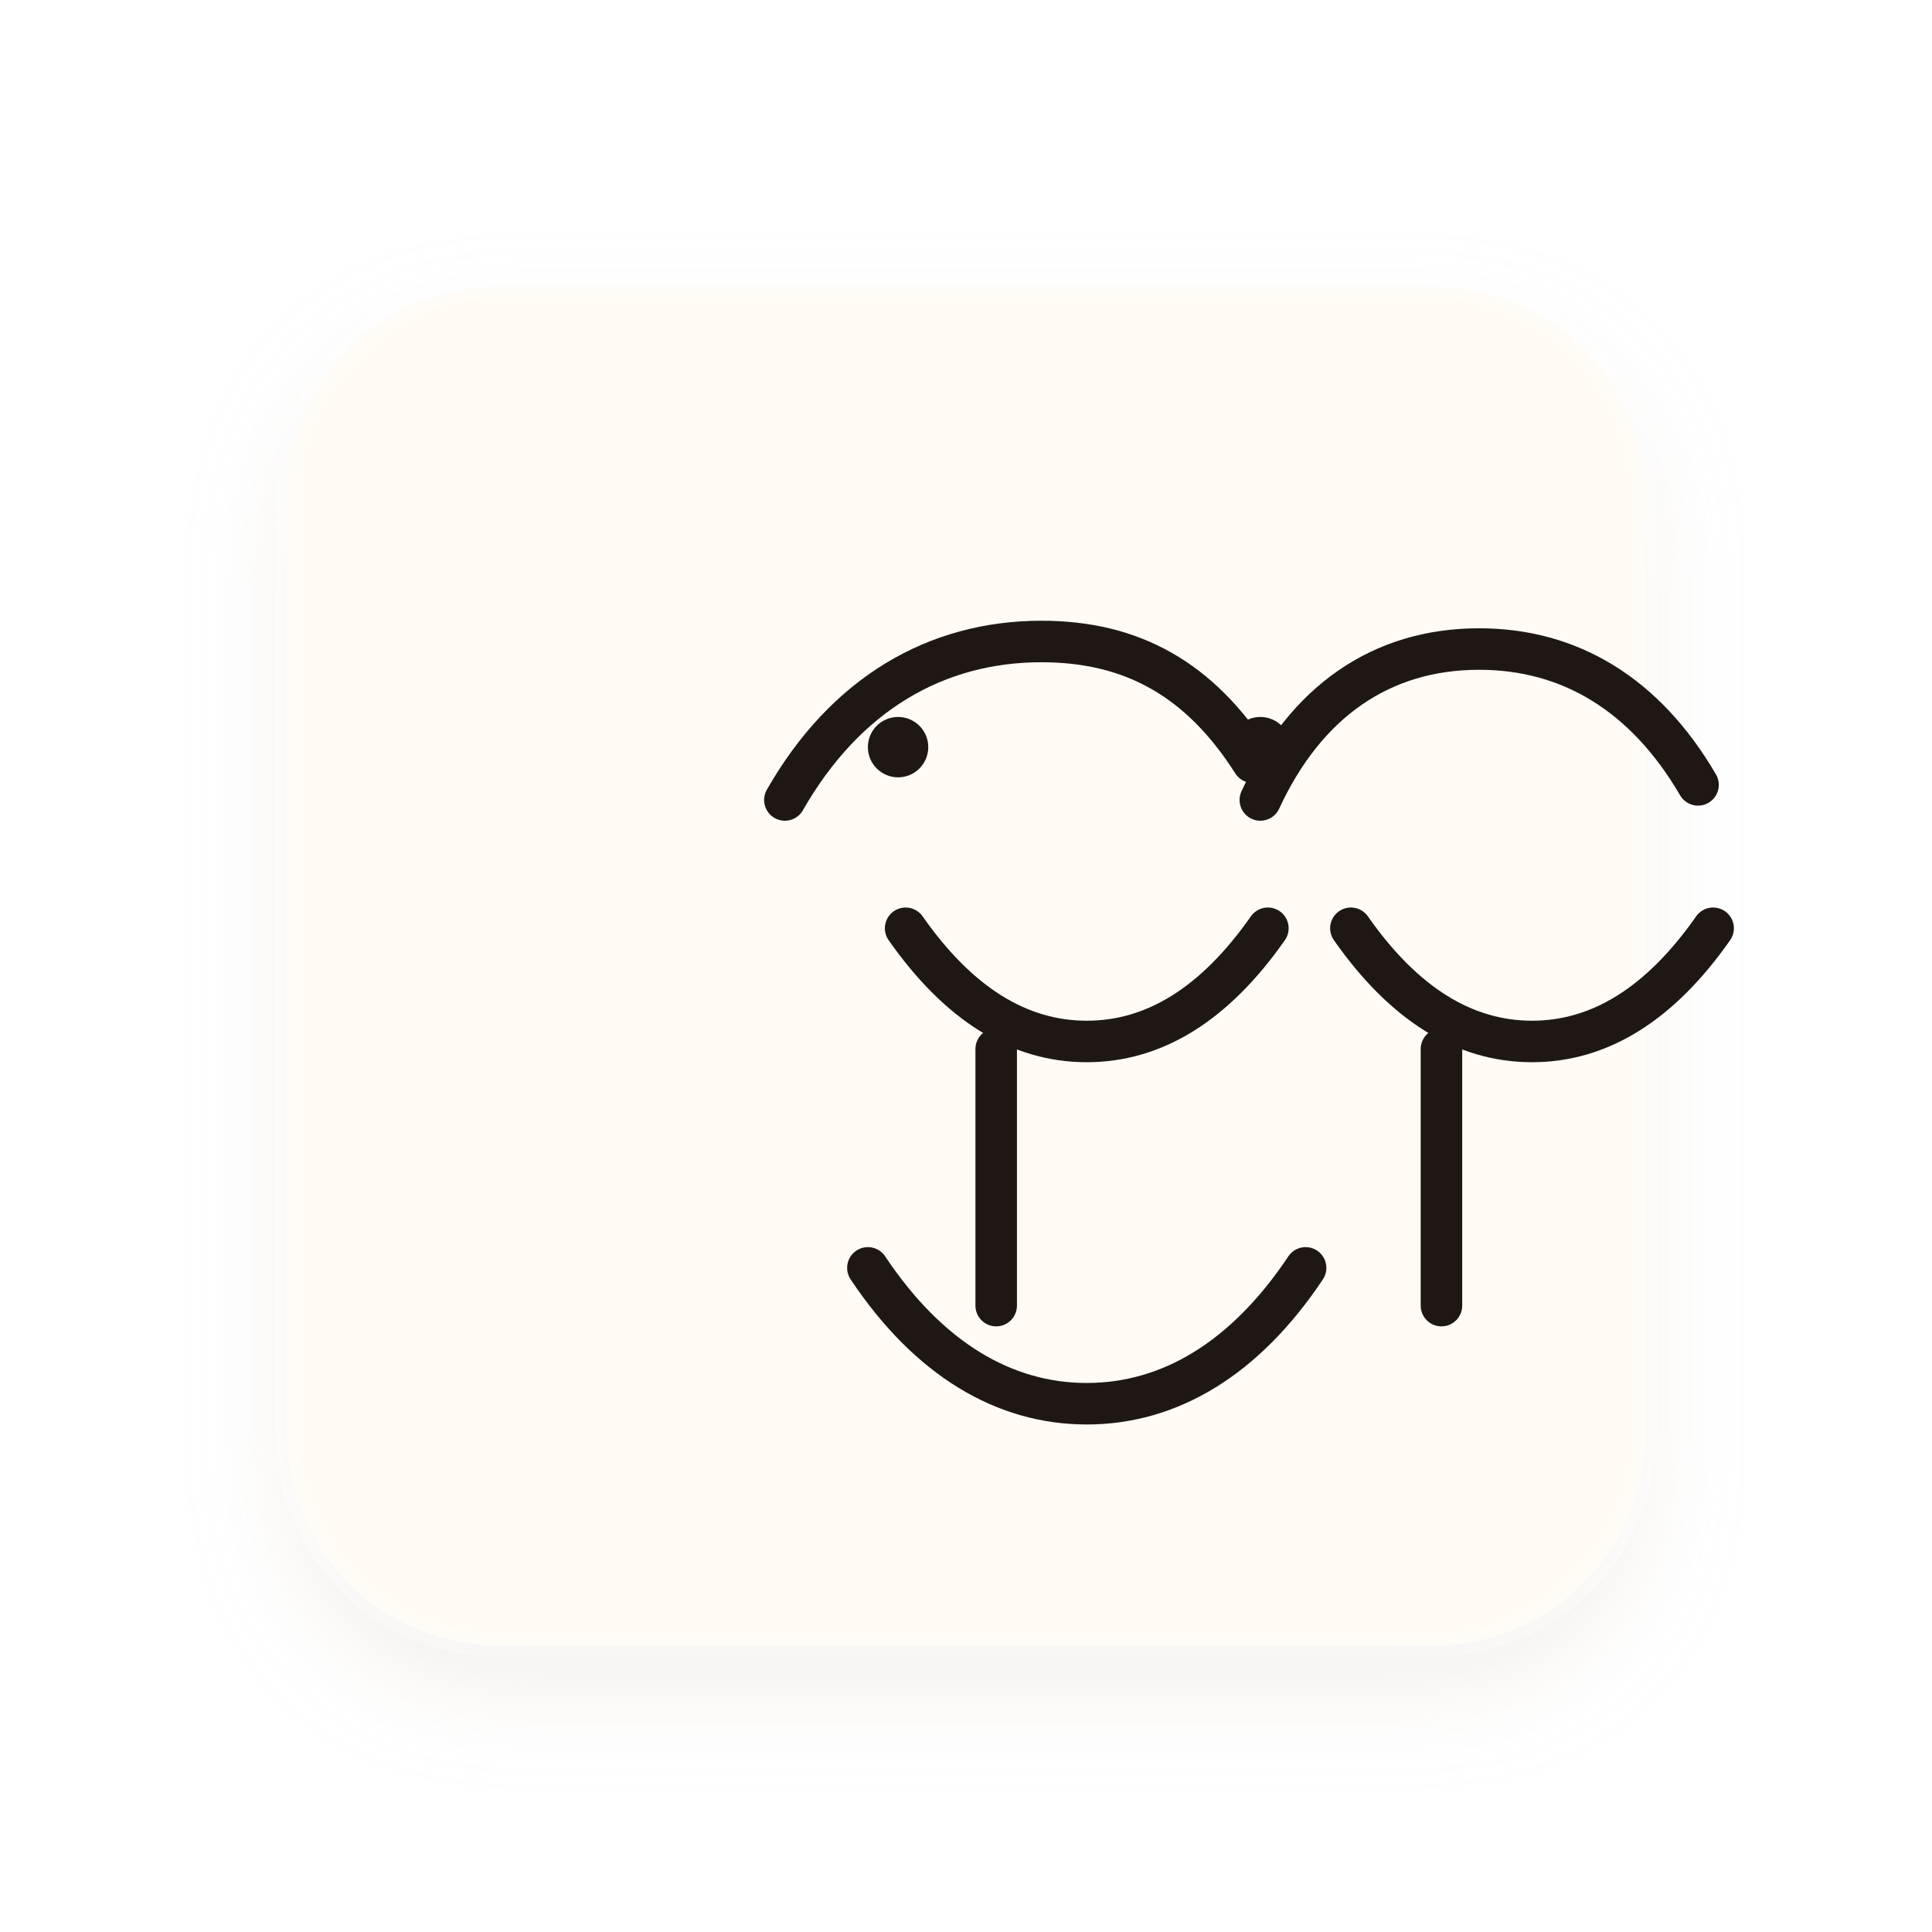
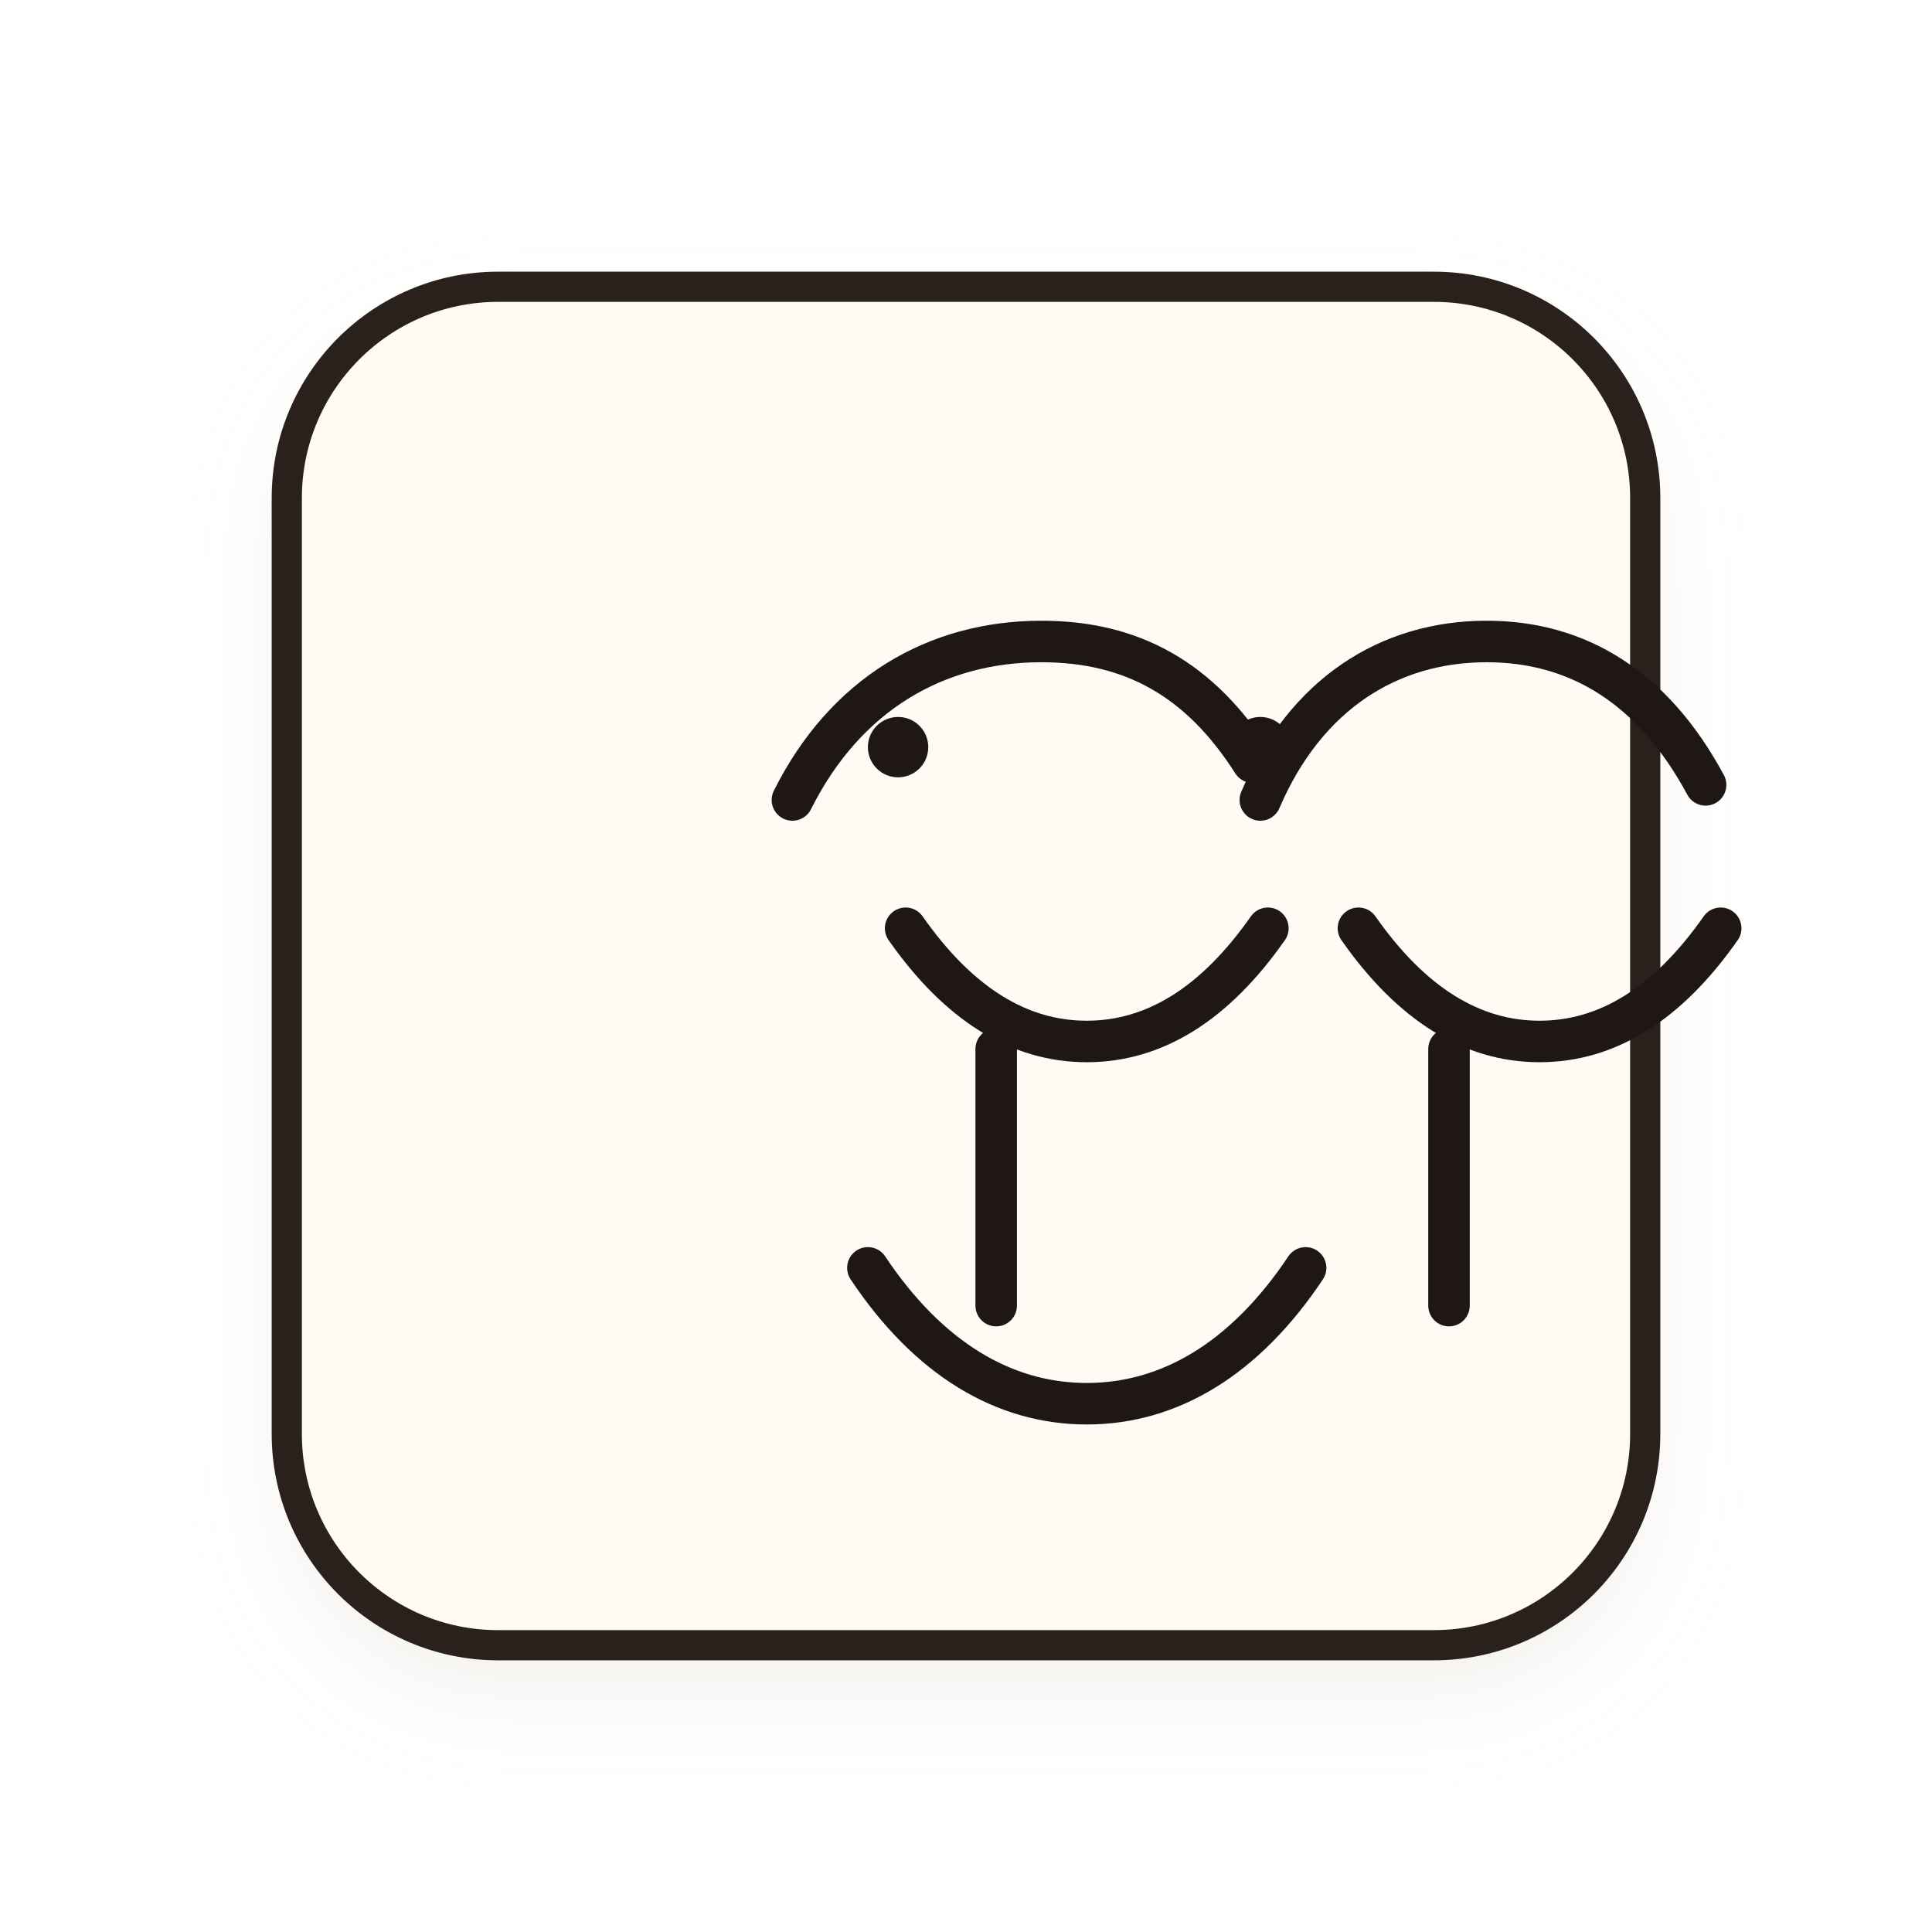
<svg xmlns="http://www.w3.org/2000/svg" viewBox="0 0 512 512" role="img" aria-label="Wizard">
  <defs>
    <filter id="shadow" x="-20%" y="-20%" width="140%" height="140%">
      <feDropShadow dx="0" dy="12" stdDeviation="12" flood-color="#d8cdc0" flood-opacity="0.28" />
    </filter>
  </defs>
  <g filter="url(#shadow)">
    <rect x="76" y="76" width="360" height="360" rx="56" fill="#fffaf3" />
  </g>
-   <rect x="76" y="76" width="360" height="360" rx="56" fill="none" stroke="rgba(255,255,255,0.32)" stroke-width="6" />
-   <circle cx="238" cy="198" r="8" fill="#1f1714" />
-   <circle cx="334" cy="198" r="8" fill="#1f1714" />
-   <path d="M208 212C224 184 248 170 276 170C300 170 318 180 332 202" fill="none" stroke="#1f1714" stroke-width="11" stroke-linecap="round" />
+   <rect x="76" y="76" width="360" height="360" rx="56" fill="none" stroke="#2a211d" stroke-width="8" />
+   <path d="M210 212C224 184 248 170 276 170C300 170 318 180 332 202" fill="none" stroke="#1f1714" stroke-width="11" stroke-linecap="round" />
  <path d="M240 246C254 266 270 276 288 276C306 276 322 266 336 246" fill="none" stroke="#1f1714" stroke-width="11" stroke-linecap="round" />
  <path d="M264 278V346" stroke="#1f1714" stroke-width="11" stroke-linecap="round" />
  <path d="M230 336C246 360 266 372 288 372C310 372 330 360 346 336" fill="none" stroke="#1f1714" stroke-width="11" stroke-linecap="round" />
-   <path d="M334 212C346 186 366 172 392 172C416 172 436 184 450 208" fill="none" stroke="#1f1714" stroke-width="11" stroke-linecap="round" />
-   <path d="M358 246C372 266 388 276 406 276C424 276 440 266 454 246" fill="none" stroke="#1f1714" stroke-width="11" stroke-linecap="round" />
-   <path d="M382 278V346" stroke="#1f1714" stroke-width="11" stroke-linecap="round" />
+   <path d="M334 212C346 184 368 170 394 170C418 170 438 182 452 208" fill="none" stroke="#1f1714" stroke-width="11" stroke-linecap="round" />
+   <path d="M360 246C374 266 390 276 408 276C426 276 442 266 456 246" fill="none" stroke="#1f1714" stroke-width="11" stroke-linecap="round" />
+   <path d="M384 278V346" stroke="#1f1714" stroke-width="11" stroke-linecap="round" />
+   <circle cx="238" cy="198" r="8" fill="#1f1714" />
+   <circle cx="334" cy="198" r="8" fill="#1f1714" />
</svg>
